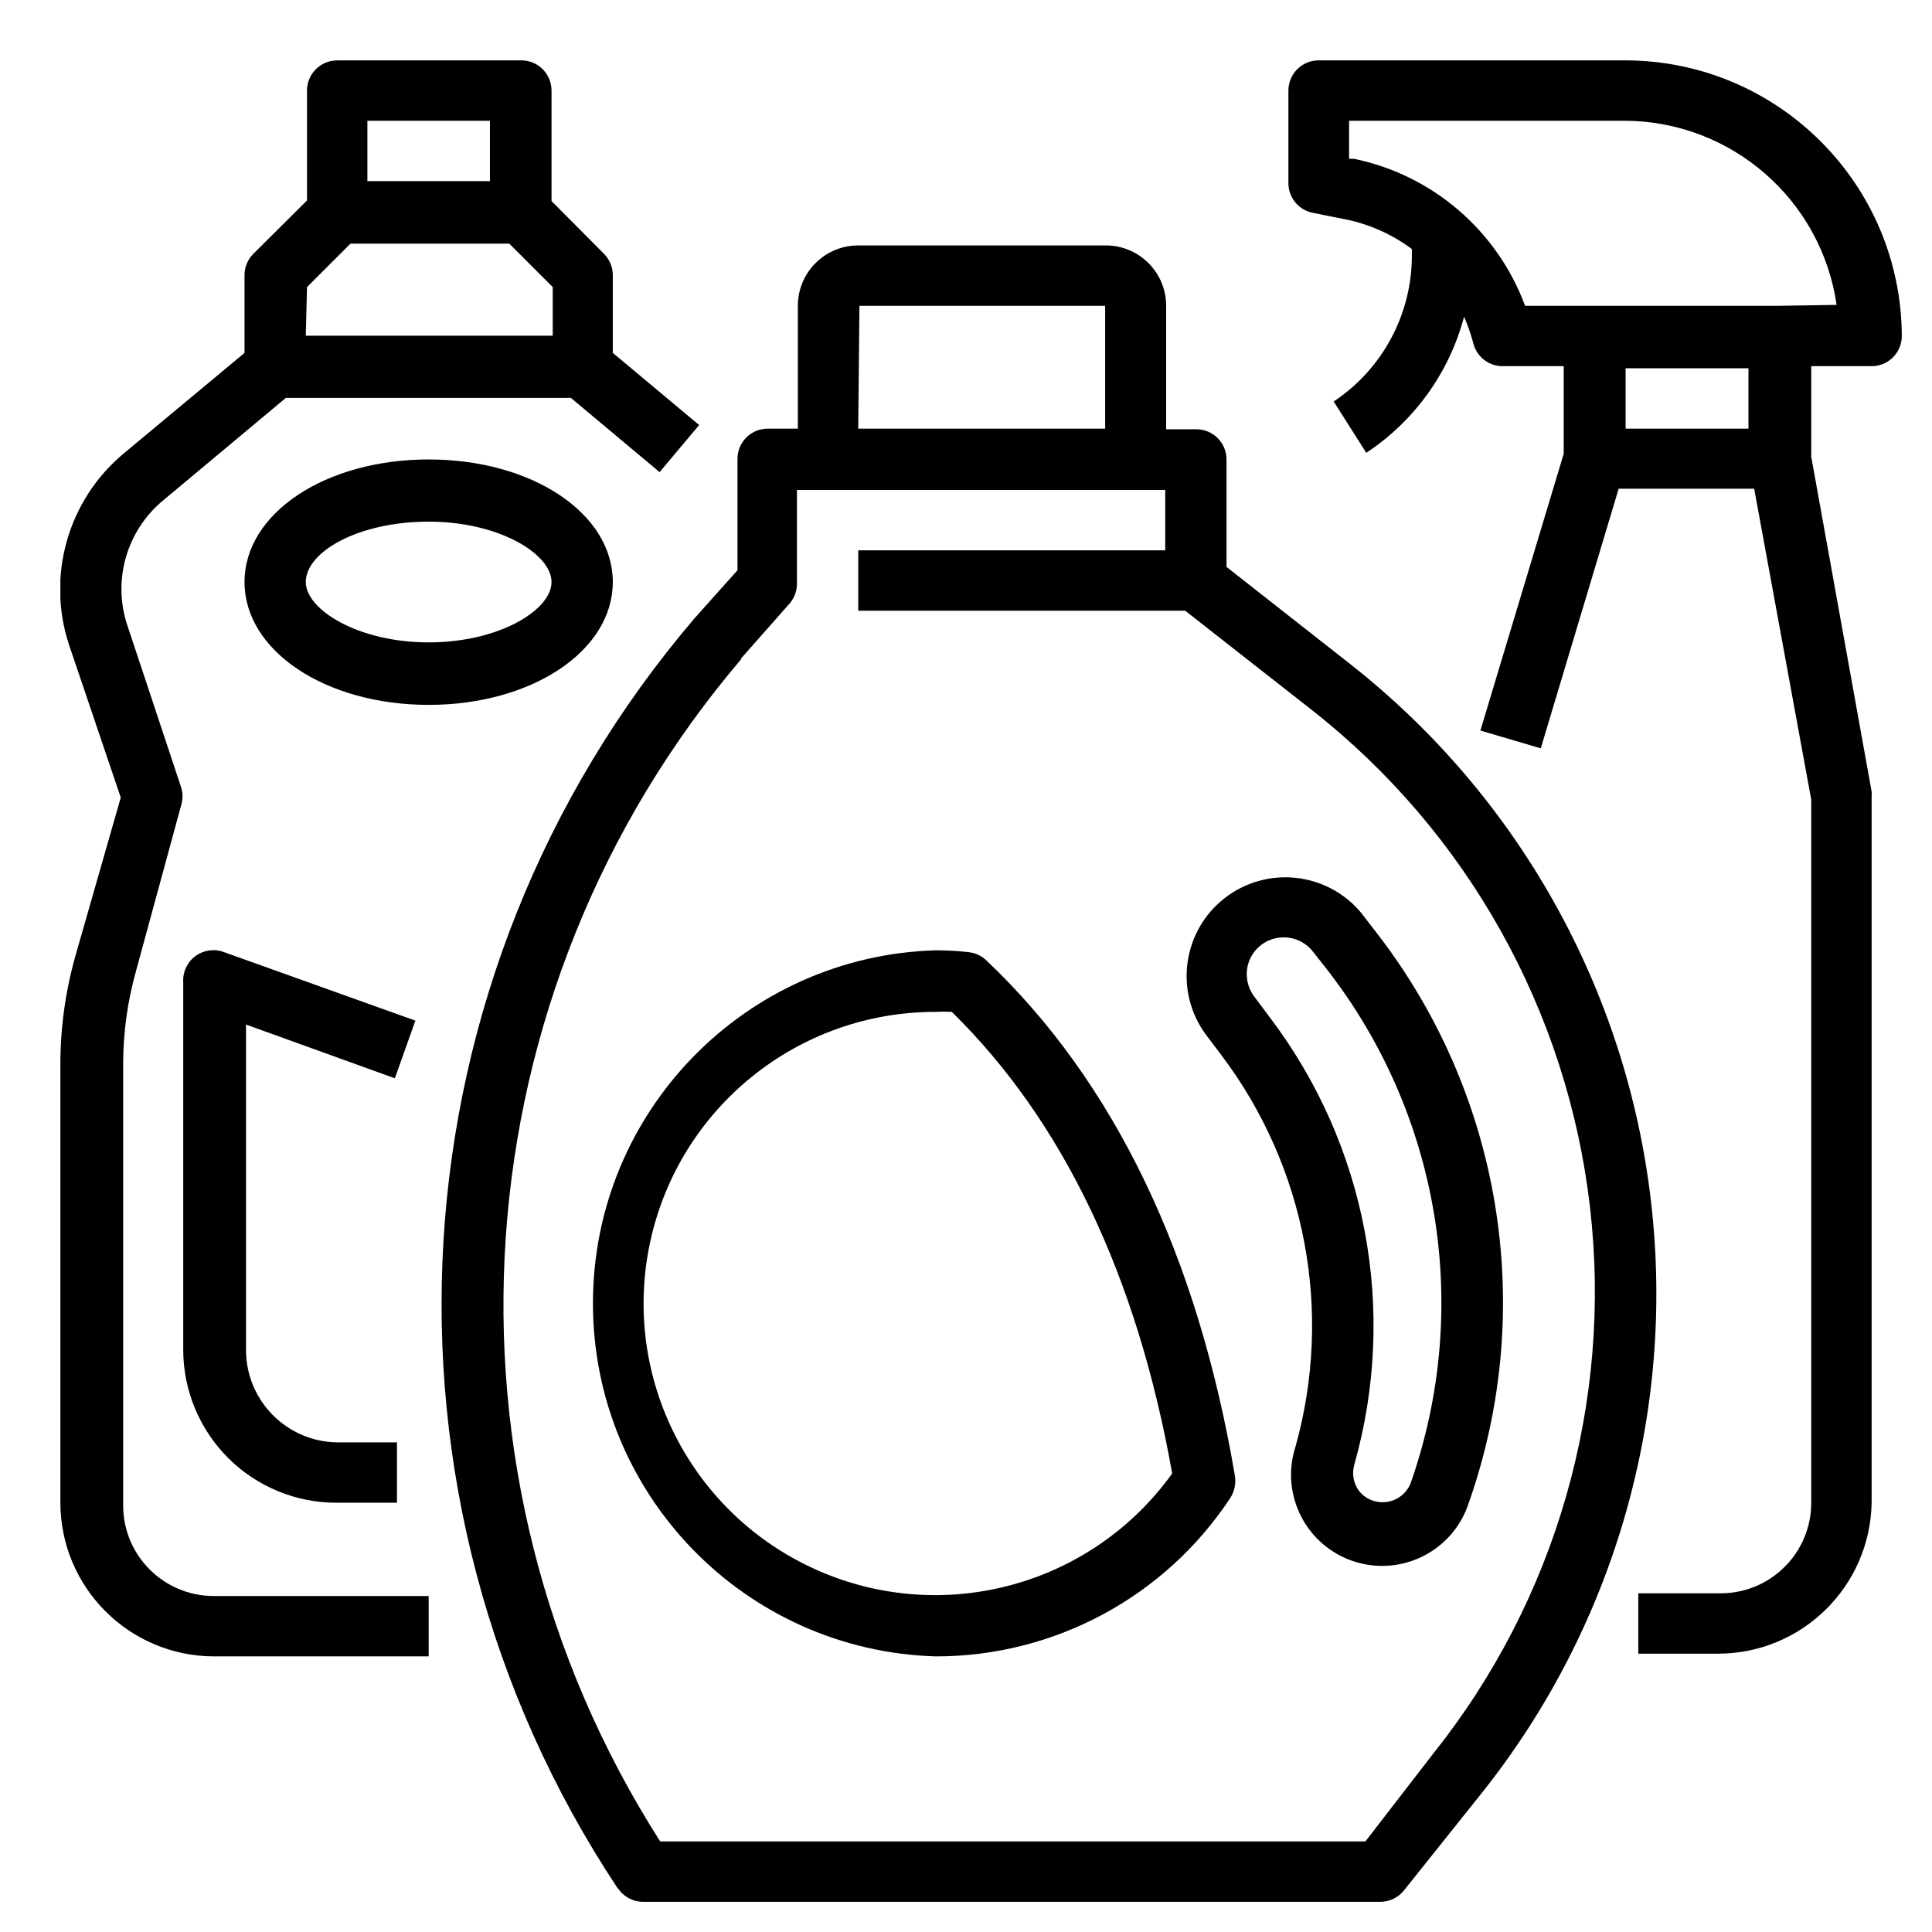
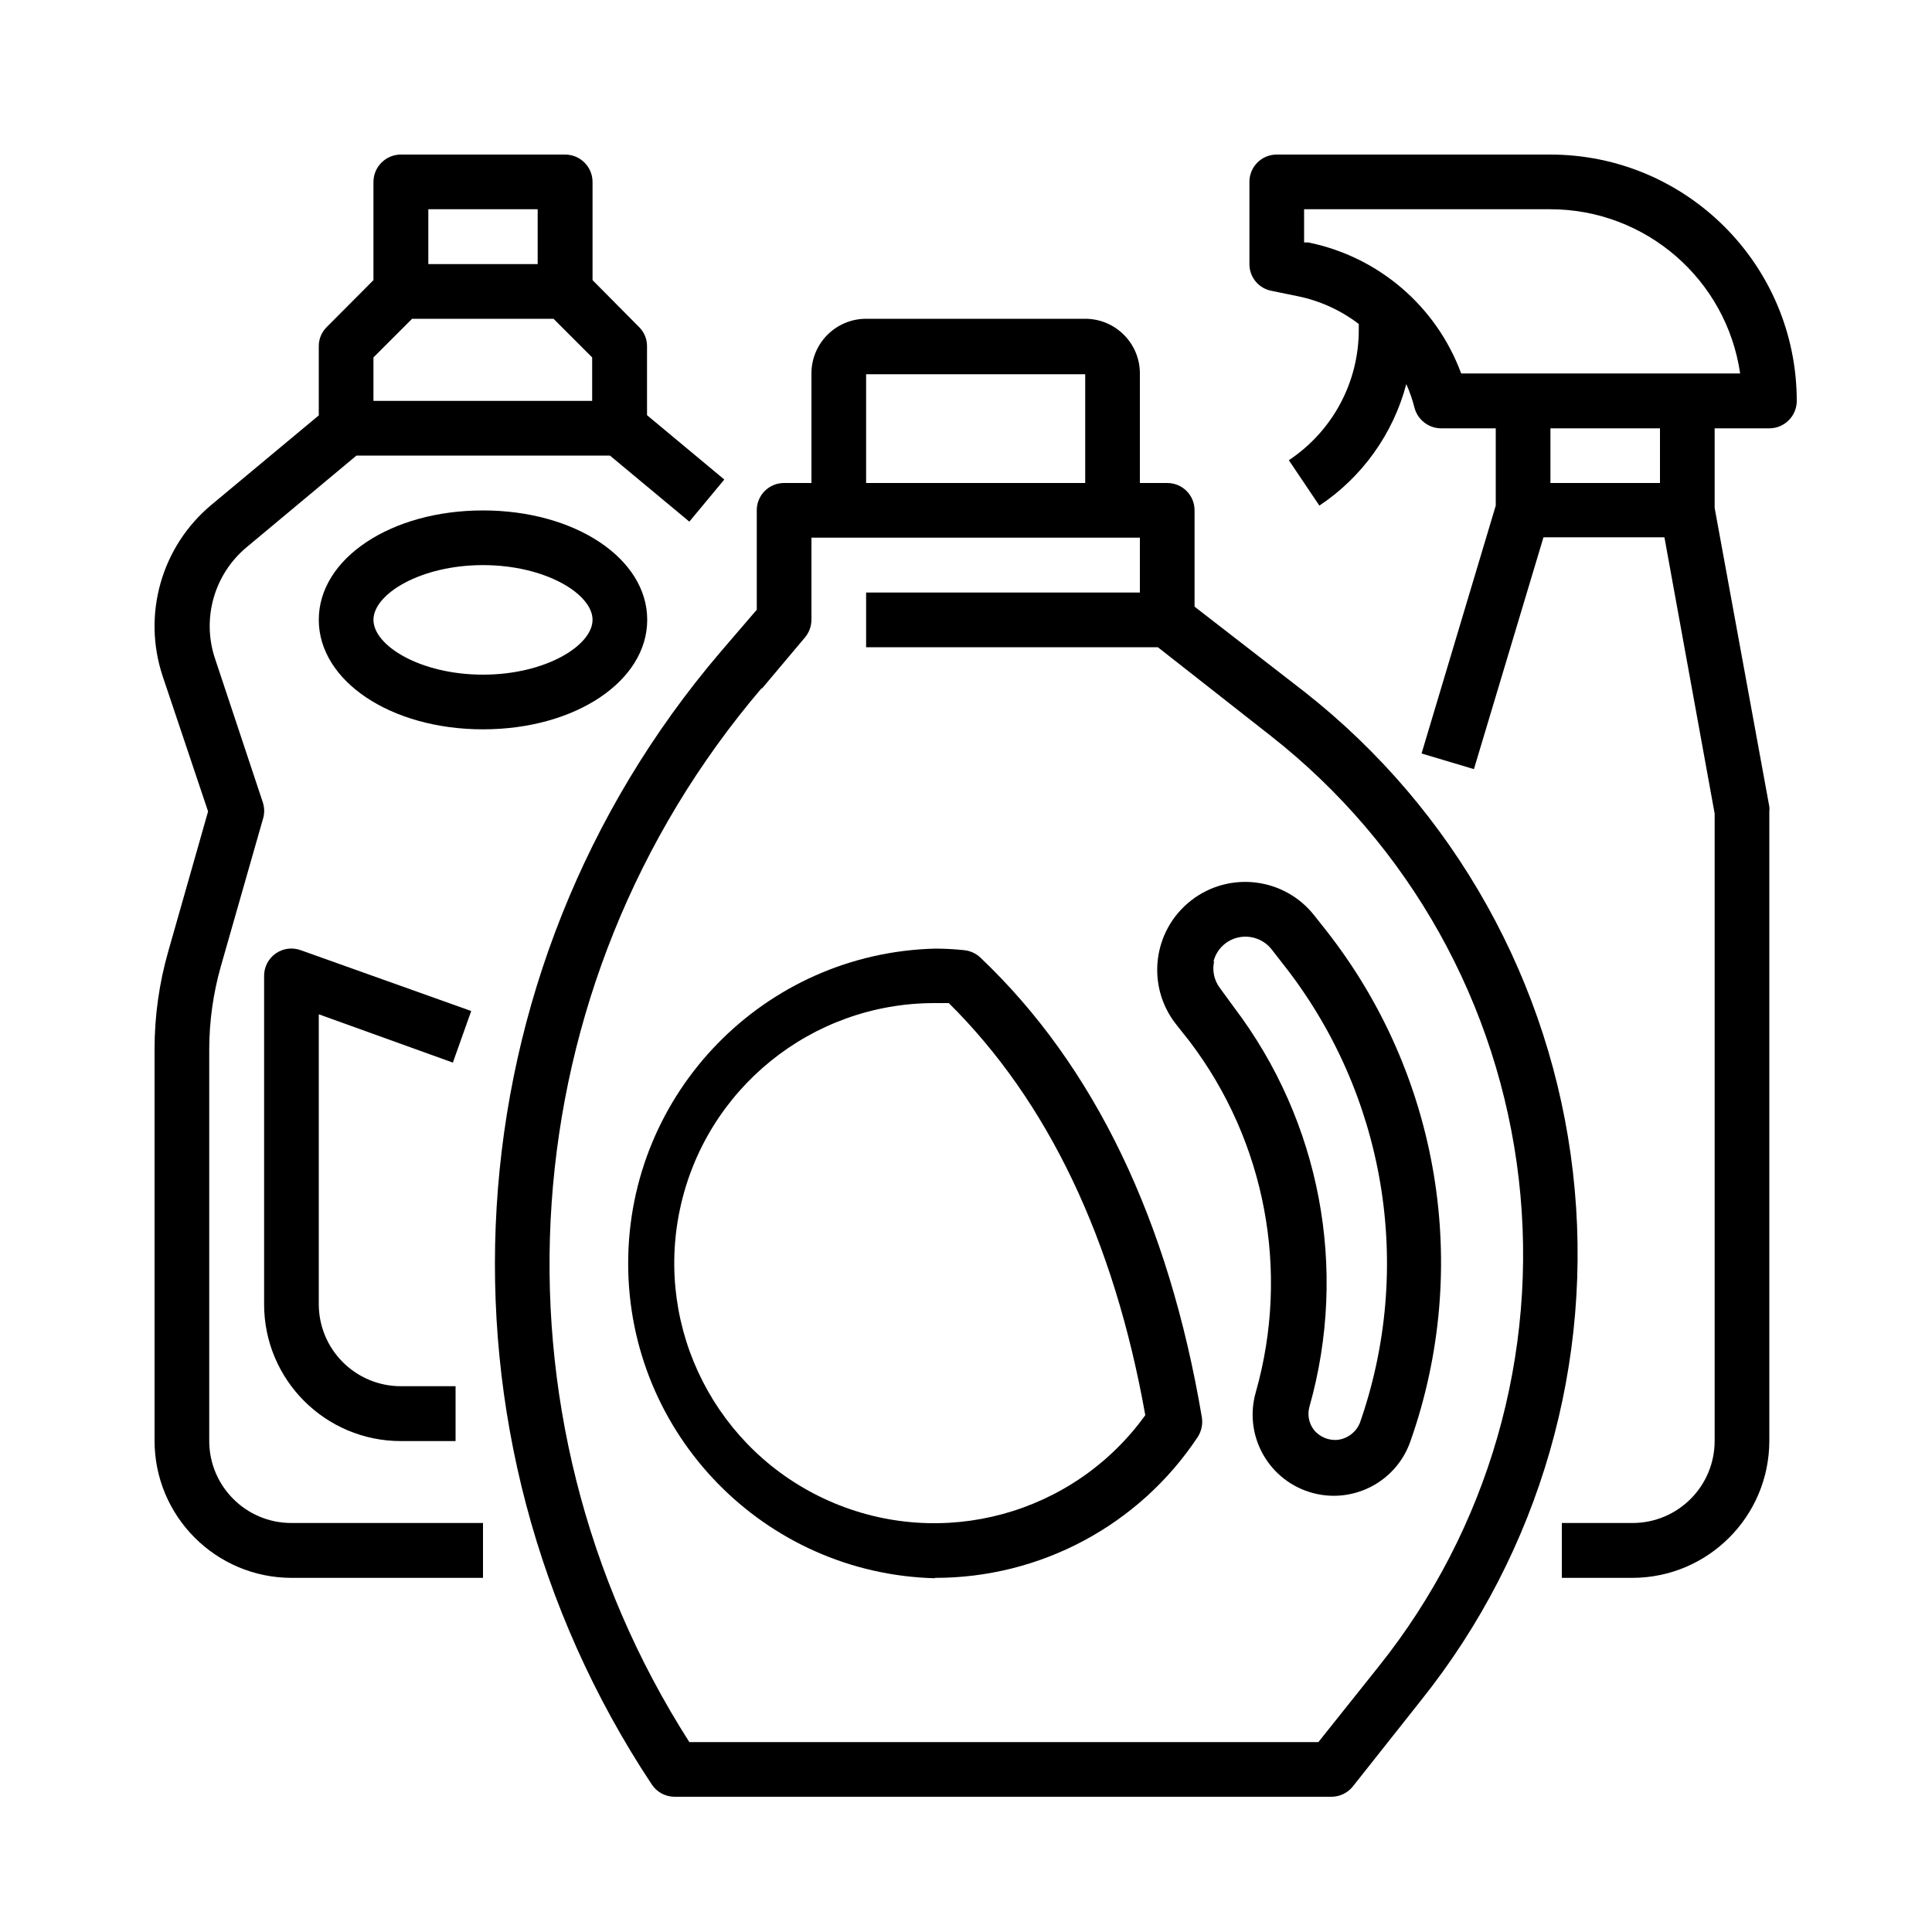
- <svg xmlns="http://www.w3.org/2000/svg" style="isolation:isolate" viewBox="0 0 64 64" width="64" height="64">
+ <svg xmlns="http://www.w3.org/2000/svg" id="Слой_1" data-name="Слой 1" viewBox="0 0 100 100">
  <defs>
-     <clipPath id="_clipPath_C4JCu1EiLIaFm4pIYRWAZgLtFoaQiKAz">
-       <rect width="64" height="64" />
+     <style>.cls-1{fill:none;}.cls-2{clip-path:url(#clip-path);}</style>
+     <clipPath id="clip-path">
+       <rect class="cls-1" x="8" y="8" width="85" height="85" />
    </clipPath>
  </defs>
-   <g clip-path="url(#_clipPath_C4JCu1EiLIaFm4pIYRWAZgLtFoaQiKAz)">
-     <clipPath id="_clipPath_mtAOTQyo8J3Jo3i1IqFBwfO6EZkb7RWY">
-       <rect x="2" y="2" width="61" height="61" transform="matrix(1,0,0,1,0,0)" fill="rgb(255,255,255)" />
-     </clipPath>
-     <g clip-path="url(#_clipPath_mtAOTQyo8J3Jo3i1IqFBwfO6EZkb7RWY)">
-       <g>
-         <path d=" M 53.85 2 L 43.68 2 C 43.128 2 42.68 2.448 42.68 3 L 42.68 6.05 C 42.671 6.536 43.013 6.958 43.49 7.05 L 44.49 7.25 C 45.316 7.405 46.096 7.747 46.77 8.25 L 46.77 8.45 C 46.776 10.399 45.803 12.221 44.18 13.3 L 45.26 15 C 46.857 13.945 48.01 12.34 48.5 10.49 C 48.619 10.77 48.72 11.057 48.8 11.35 C 48.905 11.815 49.323 12.142 49.8 12.13 L 51.8 12.13 L 51.8 15.03 L 49.04 24.2 L 51.04 24.79 L 53.62 16.19 L 58.11 16.19 L 60 26.49 L 60 49.78 C 60 51.437 58.657 52.78 57 52.78 L 54.27 52.78 L 54.27 54.78 L 56.9 54.78 C 59.68 54.786 61.951 52.56 62 49.78 L 62 26.4 C 62.005 26.34 62.005 26.28 62 26.22 L 60 15.13 L 60 12.13 L 62 12.13 C 62.552 12.13 63 11.682 63 11.13 C 62.978 6.089 58.891 2.011 53.85 2 L 53.85 2 Z  M 57.92 14.2 L 53.85 14.2 L 53.85 12.2 L 57.92 12.2 L 57.92 14.2 Z  M 58.92 10.13 L 50.52 10.13 C 49.597 7.637 47.454 5.796 44.85 5.26 L 44.69 5.26 L 44.69 4 L 53.84 4 C 57.361 4.023 60.336 6.616 60.84 10.1 L 58.92 10.13 Z " fill="rgb(0,0,0)" />
-         <path d=" M 7.08 54.87 L 14.2 54.87 L 14.2 52.87 L 7.08 52.87 C 5.423 52.87 4.08 51.527 4.08 49.87 L 4.08 35.23 C 4.083 34.189 4.227 33.152 4.51 32.15 L 6 26.68 C 6.061 26.485 6.061 26.275 6 26.08 L 4.22 20.72 C 3.721 19.229 4.19 17.584 5.4 16.58 L 9.47 13.18 L 18.91 13.18 L 21.85 15.64 L 23.16 14.08 L 20.3 11.69 L 20.3 9.12 C 20.302 8.849 20.193 8.589 20 8.4 L 18.27 6.66 L 18.27 3 C 18.27 2.448 17.822 2 17.27 2 L 11.17 2 C 10.618 2 10.17 2.448 10.17 3 L 10.17 6.64 L 8.4 8.4 C 8.207 8.589 8.098 8.849 8.1 9.12 L 8.1 11.69 L 4.1 15.02 C 2.248 16.563 1.53 19.083 2.29 21.37 L 4 26.42 L 2.52 31.59 C 2.178 32.773 2.003 33.998 2 35.23 L 2 49.78 C 2.005 52.585 4.275 54.859 7.08 54.87 L 7.08 54.87 Z  M 12.17 4 L 16.23 4 L 16.23 6 L 12.17 6 L 12.17 4 Z  M 10.17 9.51 L 11.61 8.07 L 16.87 8.07 L 18.31 9.51 L 18.31 11.12 L 10.13 11.12 L 10.17 9.51 Z " fill="rgb(0,0,0)" />
-       </g>
-     </g>
-     <path d=" M 20.3 19.28 C 20.3 17 17.62 15.22 14.2 15.22 C 10.78 15.22 8.1 17 8.1 19.28 C 8.1 21.56 10.78 23.35 14.2 23.35 C 17.62 23.35 20.3 21.56 20.3 19.28 Z  M 10.13 19.28 C 10.13 18.28 11.87 17.28 14.2 17.28 C 16.53 17.28 18.27 18.35 18.27 19.28 C 18.27 20.21 16.53 21.28 14.2 21.28 C 11.87 21.28 10.13 20.2 10.13 19.28 Z " fill="rgb(0,0,0)" />
-     <path d=" M 13.08 35.72 L 13.76 33.81 L 7.42 31.54 C 7.102 31.42 6.746 31.47 6.473 31.672 C 6.2 31.875 6.048 32.201 6.07 32.54 L 6.07 44.7 C 6.067 46.048 6.602 47.342 7.555 48.295 C 8.508 49.248 9.802 49.783 11.15 49.78 L 13.15 49.78 L 13.15 47.78 L 11.15 47.78 C 9.507 47.748 8.182 46.423 8.15 44.78 L 8.15 33.94 L 13.08 35.72 Z " fill="rgb(0,0,0)" />
-     <path d=" M 40.45 34.94 C 43.259 38.65 44.169 43.46 42.91 47.94 C 42.405 49.528 43.282 51.225 44.87 51.73 C 46.458 52.235 48.155 51.358 48.66 49.77 C 50.927 43.313 49.734 36.146 45.5 30.77 L 45.1 30.25 C 43.976 28.888 41.974 28.665 40.577 29.745 C 39.181 30.826 38.894 32.82 39.93 34.25 L 40.45 34.94 Z  M 41.33 32 C 41.435 31.539 41.798 31.18 42.26 31.08 C 42.72 30.979 43.198 31.15 43.49 31.52 L 43.9 32.04 C 47.703 36.878 48.77 43.324 46.73 49.13 C 46.599 49.462 46.302 49.699 45.95 49.752 C 45.597 49.806 45.243 49.668 45.02 49.39 C 44.837 49.143 44.778 48.826 44.86 48.53 C 46.306 43.426 45.273 37.939 42.07 33.71 L 41.54 33 C 41.328 32.713 41.252 32.348 41.33 32 Z " fill="rgb(0,0,0)" />
-     <path d=" M 20.47 62.55 C 20.658 62.835 20.978 63.005 21.32 63 L 45.72 63 C 46.028 63.002 46.319 62.861 46.51 62.62 L 49.05 59.44 C 53.473 53.915 55.505 46.851 54.694 39.82 C 53.882 32.788 50.295 26.373 44.73 22 L 40.63 18.78 L 40.63 15.22 C 40.63 14.668 40.182 14.22 39.63 14.22 L 38.63 14.22 L 38.63 10.13 C 38.63 9.025 37.735 8.13 36.63 8.13 L 28.43 8.13 C 27.325 8.13 26.43 9.025 26.43 10.13 L 26.43 14.2 L 25.43 14.2 C 24.878 14.2 24.43 14.648 24.43 15.2 L 24.43 18.89 L 23 20.49 C 12.863 32.373 11.827 49.534 20.46 62.55 L 20.47 62.55 Z  M 28.47 10.13 L 36.61 10.13 L 36.61 14.2 L 28.43 14.2 L 28.47 10.13 Z  M 24.55 21.81 L 26.15 20 C 26.313 19.815 26.402 19.577 26.4 19.33 L 26.4 16.23 L 38.6 16.23 L 38.6 18.23 L 28.43 18.23 L 28.43 20.23 L 39.26 20.23 L 43.47 23.53 C 48.607 27.568 51.919 33.491 52.67 39.982 C 53.421 46.473 51.549 52.995 47.47 58.1 L 45.23 61 L 21.87 61 C 14.059 48.776 15.147 32.886 24.55 21.84 L 24.55 21.81 Z " fill="rgb(0,0,0)" />
-     <path d=" M 31 54.87 C 34.924 54.872 38.587 52.904 40.75 49.63 C 40.89 49.414 40.947 49.155 40.91 48.9 C 39.67 41.58 36.91 35.83 32.68 31.82 C 32.515 31.659 32.3 31.56 32.07 31.54 C 31.715 31.5 31.358 31.48 31 31.48 C 24.674 31.665 19.642 36.846 19.642 43.175 C 19.642 49.504 24.674 54.685 31 54.87 Z  M 31 33.52 C 31.177 33.51 31.353 33.51 31.53 33.52 C 35.22 37.14 37.67 42.28 38.83 48.81 C 36.166 52.524 31.263 53.863 27.081 52.018 C 22.899 50.173 20.583 45.65 21.53 41.178 C 22.477 36.706 26.429 33.511 31 33.52 L 31 33.52 Z " fill="rgb(0,0,0)" />
+   <g class="cls-2">
+     <path d="M80.25,8H66.08a1.41,1.41,0,0,0-1.41,1.42v4.25a1.4,1.4,0,0,0,1.13,1.38l1.36.28a7.75,7.75,0,0,1,3.17,1.44v.29a8.09,8.09,0,0,1-3.62,6.76l1.58,2.35a10.9,10.9,0,0,0,4.5-6.29,7.54,7.54,0,0,1,.42,1.21,1.43,1.43,0,0,0,1.37,1.08h2.84v4L73.58,39l2.71.81,3.6-12h6.26l2.6,14.3V74.58a4.25,4.25,0,0,1-4.25,4.25H80.84v2.84H84.5a7.1,7.1,0,0,0,7.08-7.09V42a1,1,0,0,0,0-.25L88.75,26.29V22.17h2.83A1.42,1.42,0,0,0,93,20.75,12.76,12.76,0,0,0,80.25,8Zm5.67,17H80.25V22.17h5.67Zm1.41-5.67H75.63a10.7,10.7,0,0,0-7.91-6.78l-.22,0V10.83H80.25a9.94,9.94,0,0,1,9.82,8.5Zm0,0" />
+     <path d="M15.08,81.67H25V78.83H15.08a4.25,4.25,0,0,1-4.25-4.25V54.3a15.85,15.85,0,0,1,.6-4.28l2.18-7.63a1.41,1.41,0,0,0,0-.84l-2.48-7.46a5.31,5.31,0,0,1,1.64-5.77l5.68-4.74H31.57L35.68,27l1.81-2.18-4-3.33V17.92a1.38,1.38,0,0,0-.42-1L30.67,14.5V9.42A1.42,1.42,0,0,0,29.25,8h-8.5a1.42,1.42,0,0,0-1.42,1.42V14.5l-2.41,2.42a1.38,1.38,0,0,0-.42,1V21.5l-5.57,4.64A8.18,8.18,0,0,0,8.42,35l2.35,7L8.71,49.24A18.4,18.4,0,0,0,8,54.3V74.58a7.1,7.1,0,0,0,7.08,7.09Zm7.09-70.84h5.66v2.84H22.17ZM19.33,18.5l2-2h7.32l2,2v2.25H19.33Zm0,0" />
  </g>
+   <path d="M33.5,32.08c0-3.17-3.73-5.66-8.5-5.66s-8.5,2.49-8.5,5.66,3.73,5.67,8.5,5.67,8.5-2.49,8.5-5.67Zm-14.17,0c0-1.33,2.43-2.83,5.67-2.83s5.67,1.5,5.67,2.83S28.24,34.92,25,34.92s-5.67-1.5-5.67-2.84Zm0,0" />
+   <path d="M23.44,55l.95-2.67-8.83-3.15a1.41,1.41,0,0,0-1.89,1.33v17a7.08,7.08,0,0,0,7.08,7.08h2.83V71.75H20.75A4.25,4.25,0,0,1,16.5,67.5v-15Zm0,0" />
+   <path d="M61.58,53.91A20.69,20.69,0,0,1,65,72.06a4.2,4.2,0,0,0,8,2.55,27.81,27.81,0,0,0-4.39-26.49l-.57-.72A4.54,4.54,0,0,0,60.86,53Zm1.22-4.1a1.7,1.7,0,0,1,1.3-1.29,1.73,1.73,0,0,1,1.72.62l.56.72a25,25,0,0,1,4,23.81,1.43,1.43,0,0,1-1.09.85A1.41,1.41,0,0,1,68,74a1.36,1.36,0,0,1-.22-1.2,23.59,23.59,0,0,0-3.9-20.65l-.73-1a1.68,1.68,0,0,1-.3-1.42Zm0,0" />
+   <path d="M33.74,92.37a1.42,1.42,0,0,0,1.18.63h34a1.42,1.42,0,0,0,1.1-.53L73.56,88a37,37,0,0,0-6-52.16L61.83,31.4v-5A1.41,1.41,0,0,0,60.42,25H59V19.33a2.83,2.83,0,0,0-2.83-2.83H44.83A2.83,2.83,0,0,0,42,19.33V25H40.58a1.41,1.41,0,0,0-1.41,1.42v5.14l-1.89,2.2a48.79,48.79,0,0,0-3.54,58.61Zm11.09-73H56.17V25H44.83Zm-5.4,16.28L41.66,33a1.44,1.44,0,0,0,.34-.93V27.83H59v2.84H44.83V33.5h15.1l5.86,4.6a34.13,34.13,0,0,1,5.56,48.17l-3.11,3.9H35.68a45.94,45.94,0,0,1,3.75-54.56Zm0,0" />
+   <path d="M48.37,81.67A16.29,16.29,0,0,0,62,74.37a1.47,1.47,0,0,0,.21-1c-1.72-10.2-5.57-18.21-11.46-23.8a1.43,1.43,0,0,0-.85-.39,14.56,14.56,0,0,0-1.49-.08,16.3,16.3,0,0,0,0,32.59Zm0-29.75.74,0C54.24,57,57.66,64.16,59.28,73.25A13.46,13.46,0,1,1,48.37,51.92Zm0,0" />
</svg>
